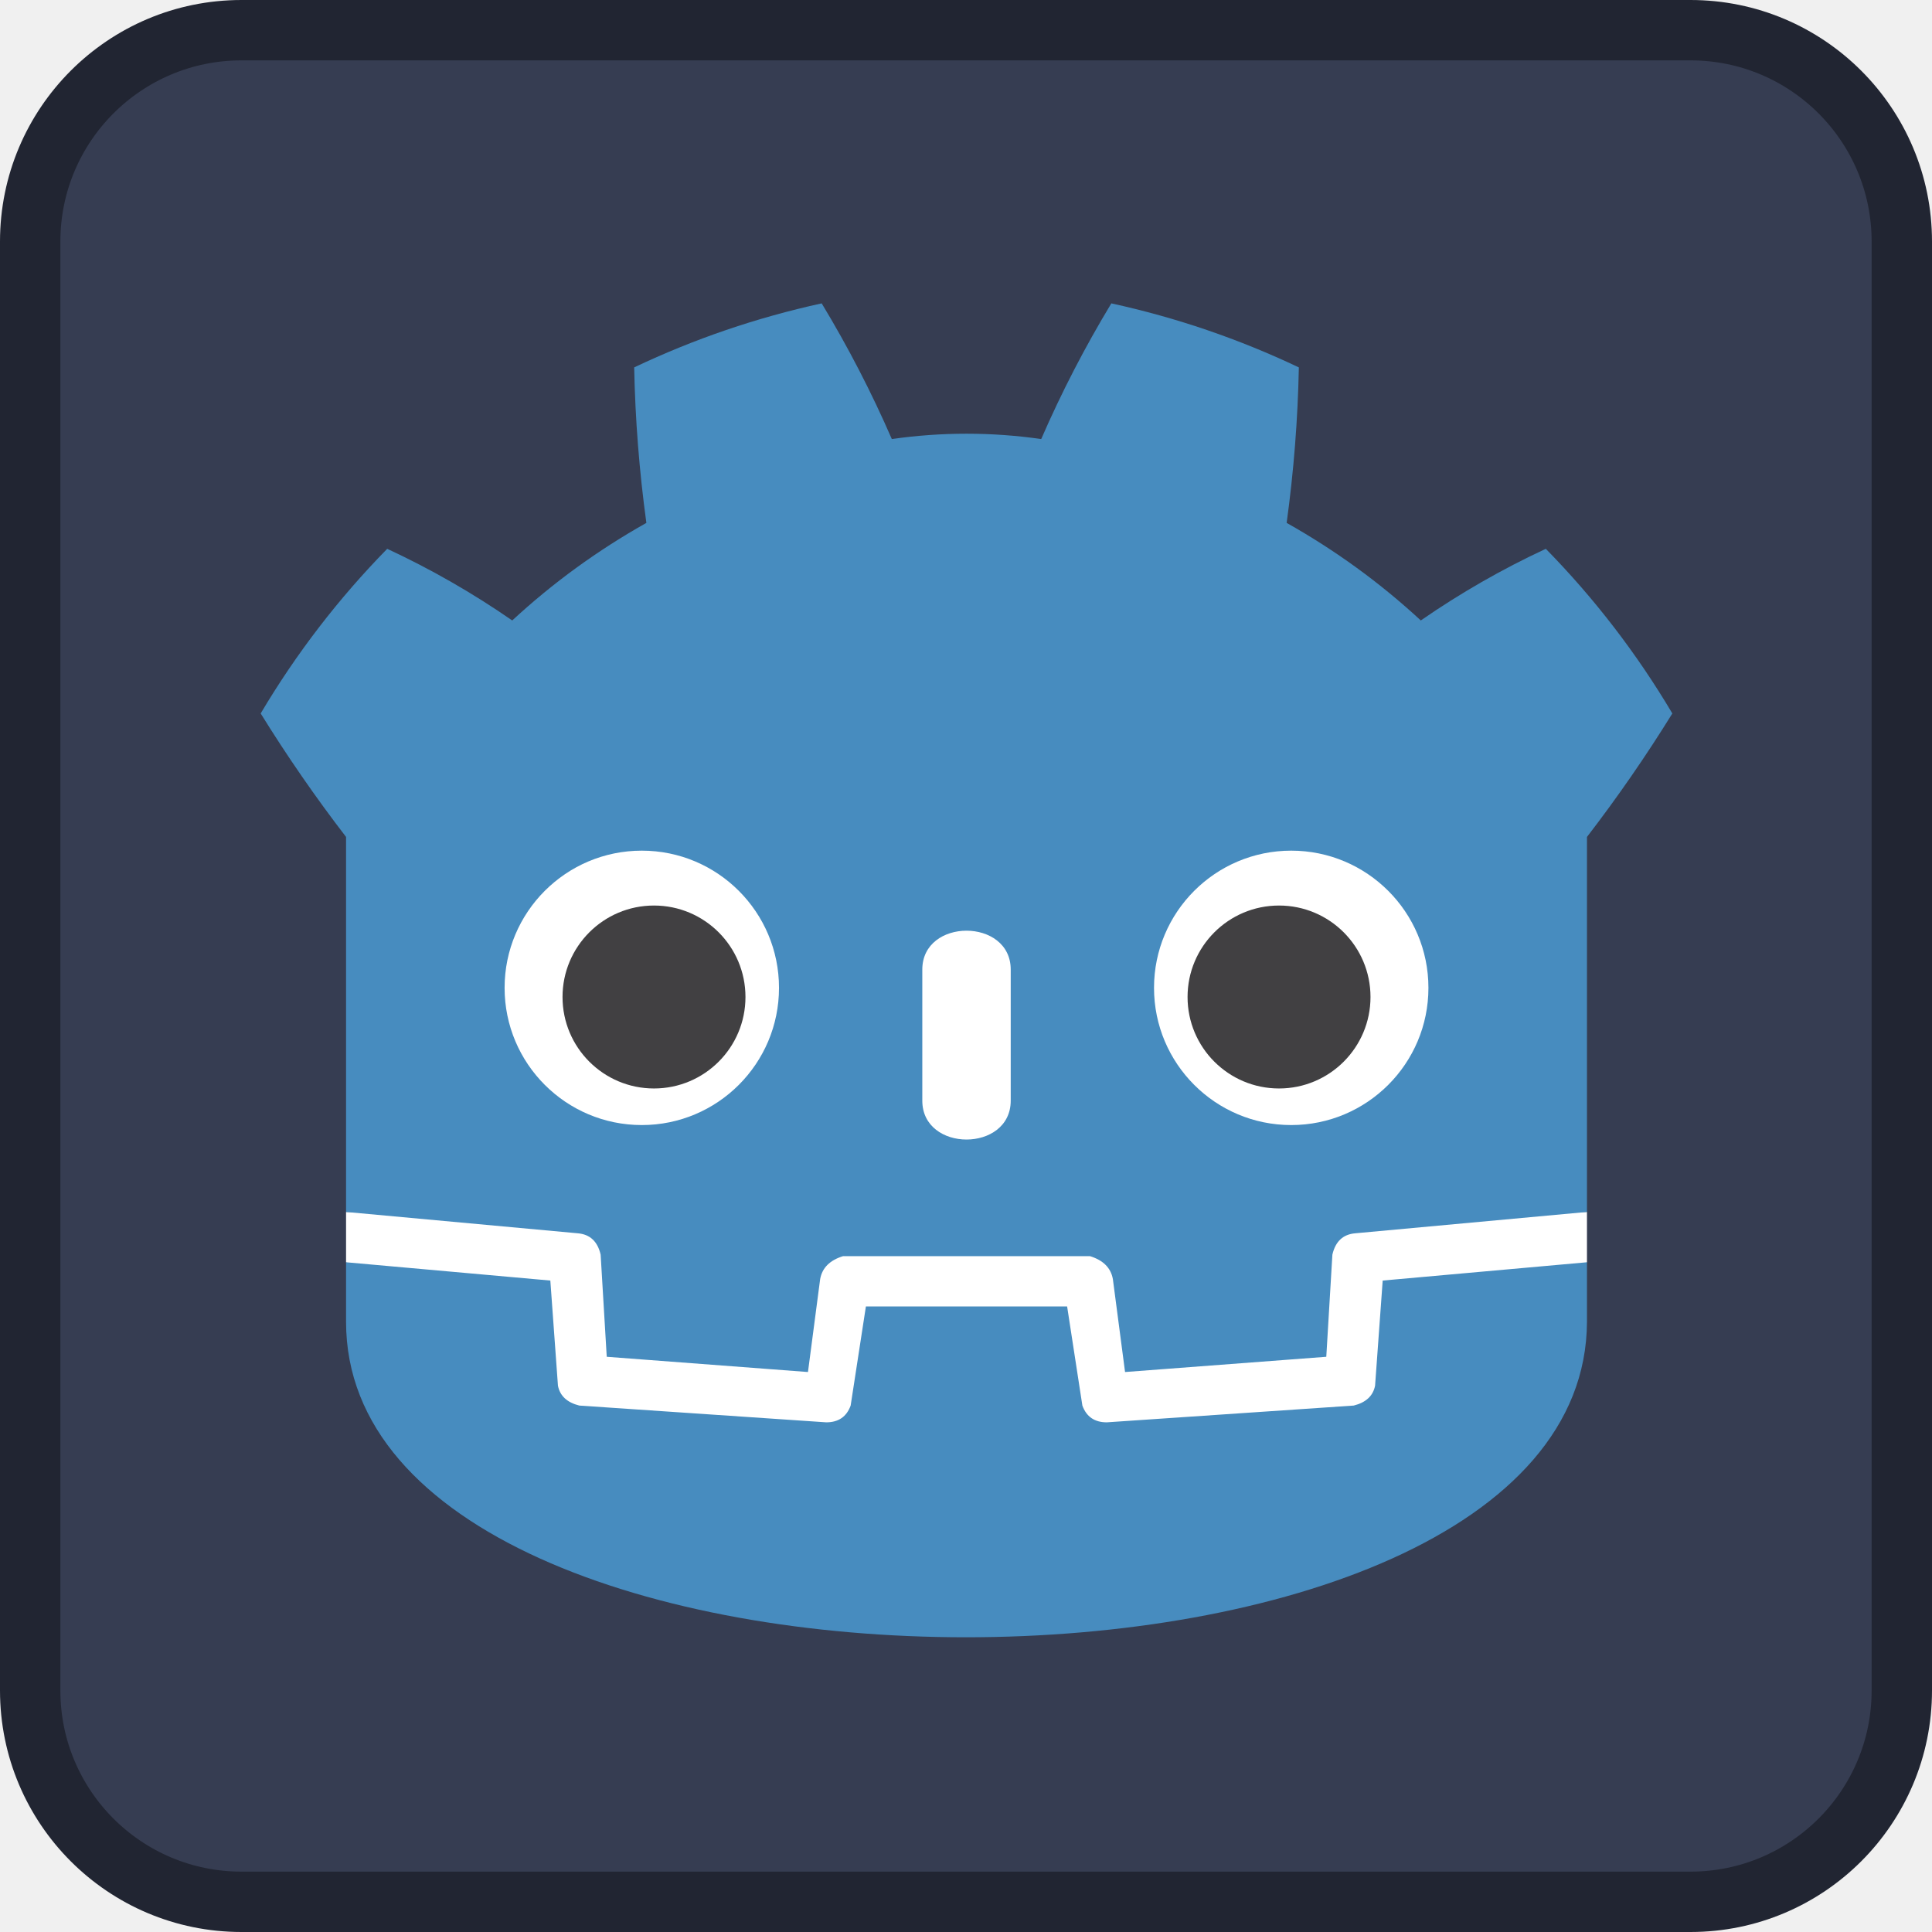
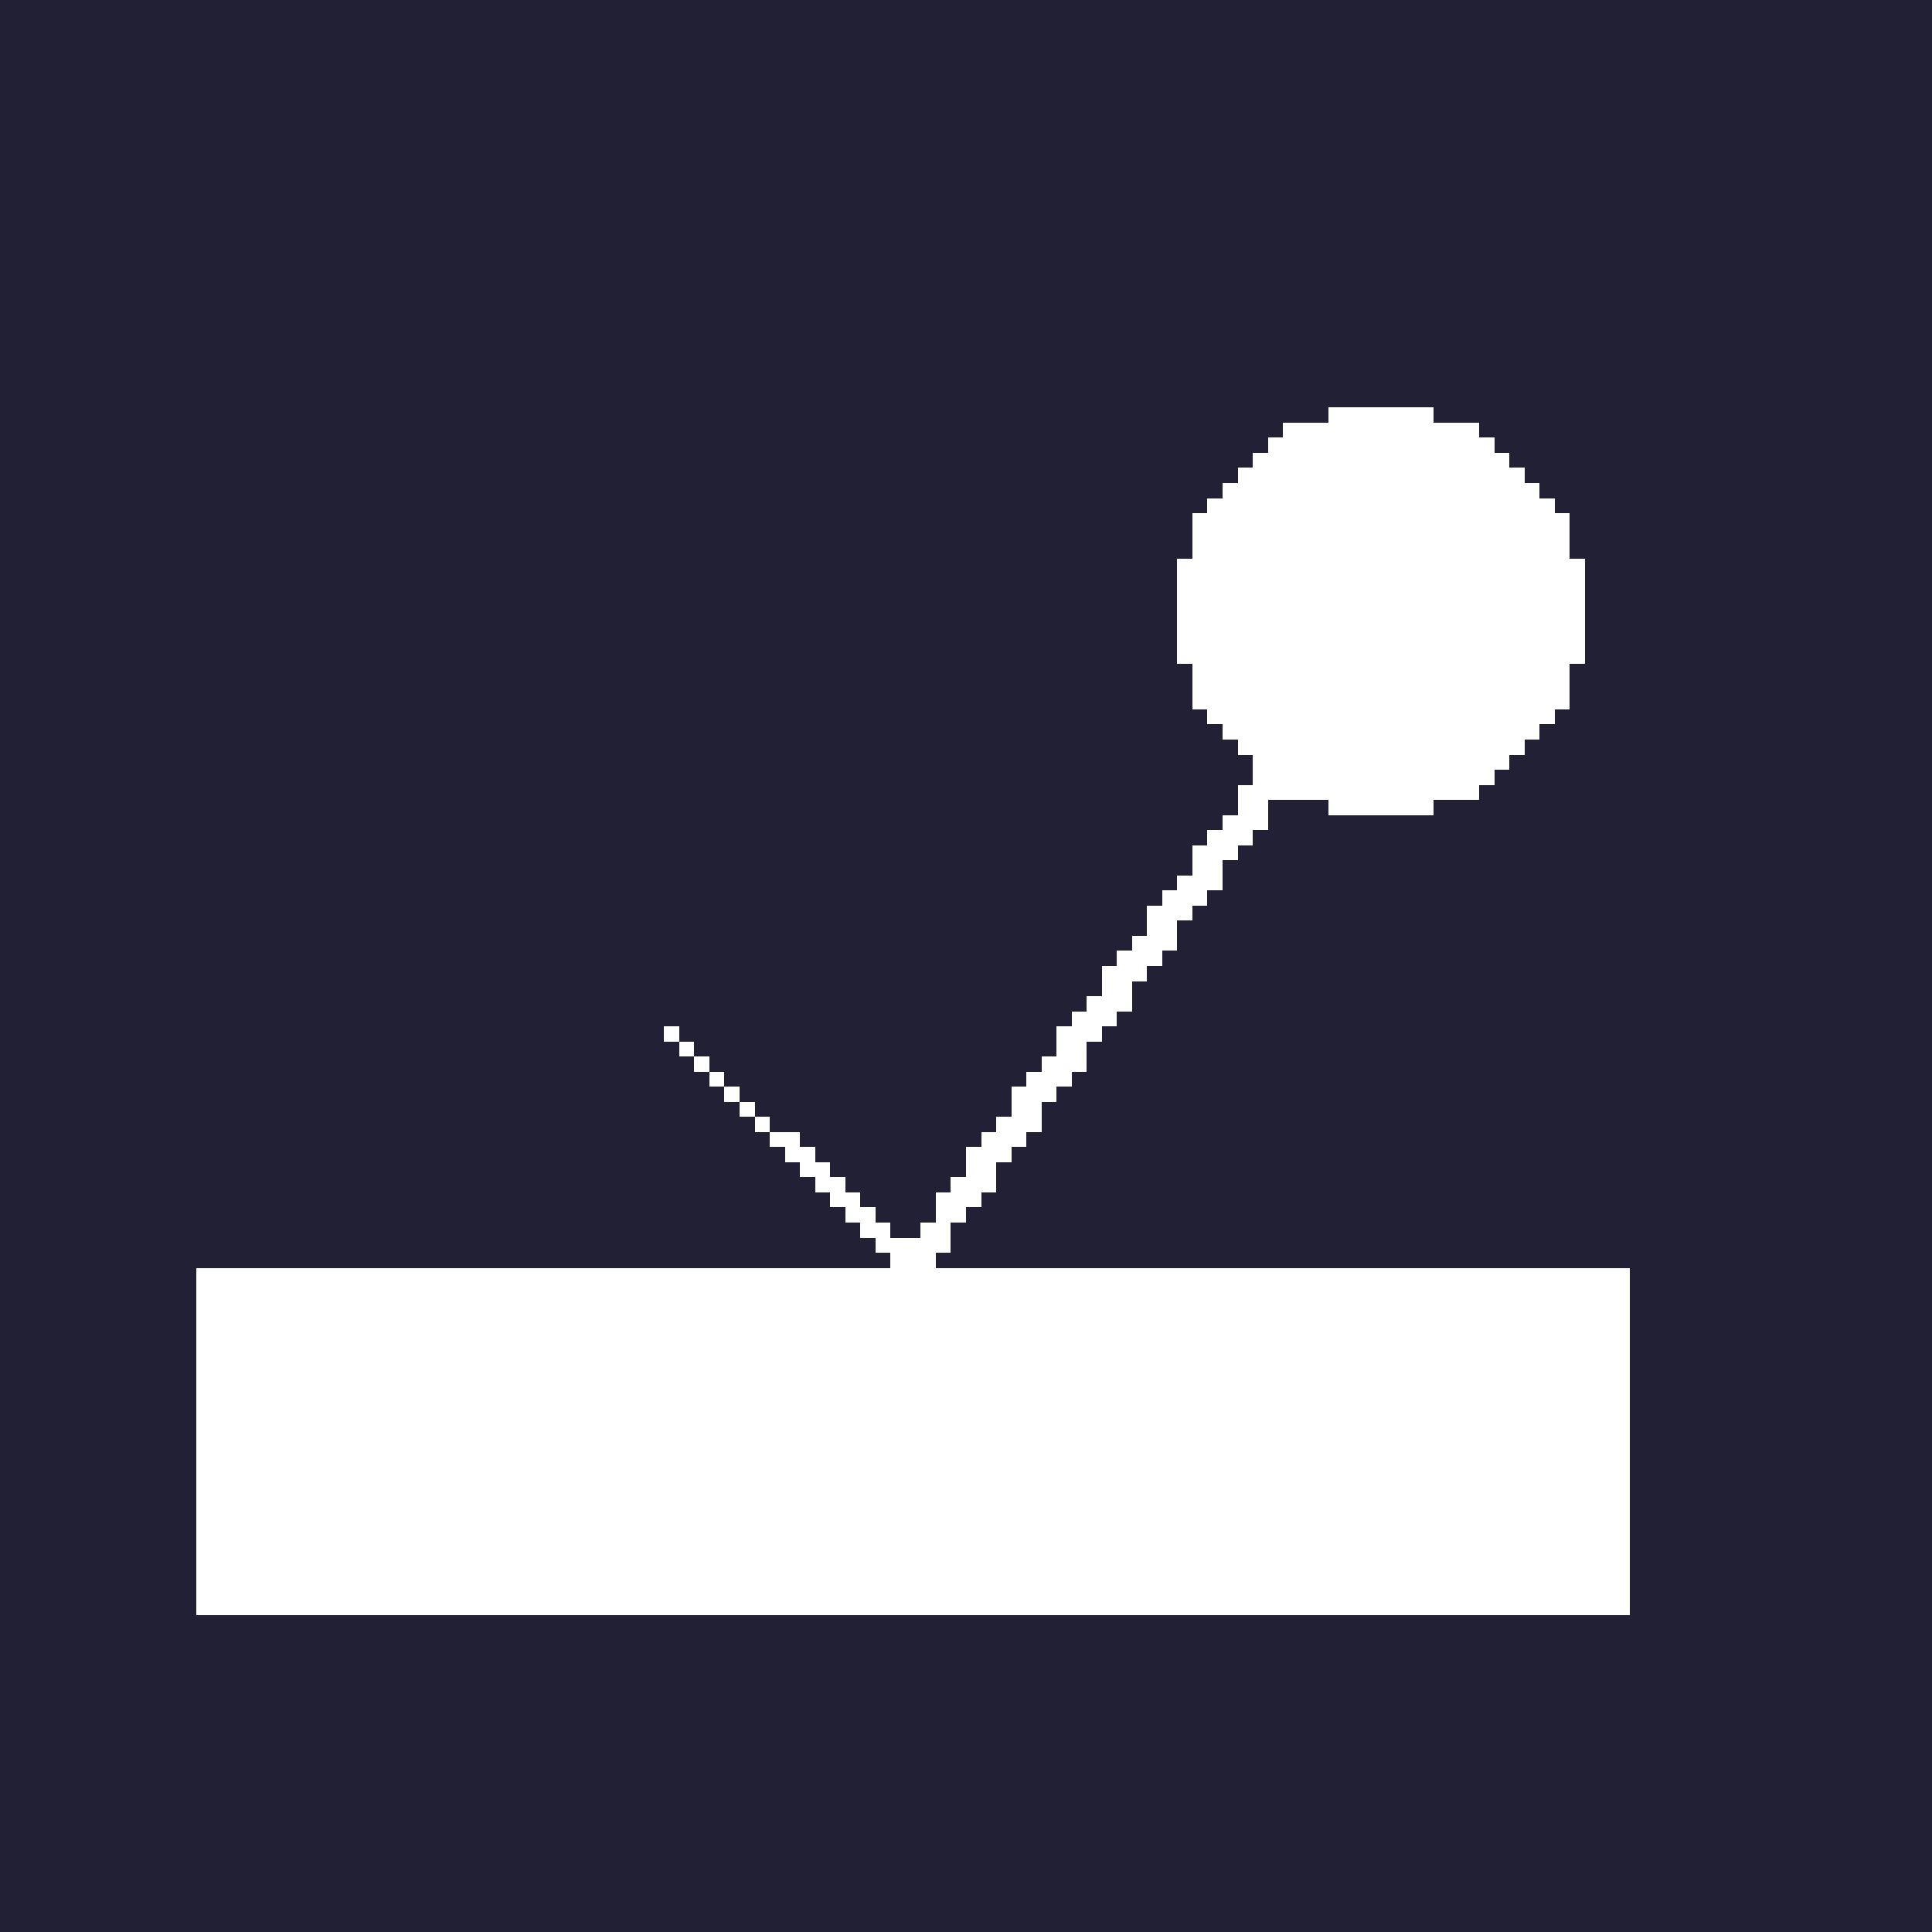
- <svg xmlns="http://www.w3.org/2000/svg" width="128" height="128">
-   <rect width="124" height="124" x="2" y="2" fill="#363d52" stroke="#212532" stroke-width="4" rx="14" />
-   <g fill="#fff" transform="translate(12.322 12.322)scale(.101)">
-     <path d="M105 673v33q407 354 814 0v-33z" />
-     <path fill="#478cbf" d="m105 673 152 14q12 1 15 14l4 67 132 10 8-61q2-11 15-15h162q13 4 15 15l8 61 132-10 4-67q3-13 15-14l152-14V427q30-39 56-81-35-59-83-108-43 20-82 47-40-37-88-64 7-51 8-102-59-28-123-42-26 43-46 89-49-7-98 0-20-46-46-89-64 14-123 42 1 51 8 102-48 27-88 64-39-27-82-47-48 49-83 108 26 42 56 81zm0 33v39c0 276 813 276 814 0v-39l-134 12-5 69q-2 10-14 13l-162 11q-12 0-16-11l-10-65H446l-10 65q-4 11-16 11l-162-11q-12-3-14-13l-5-69z" />
-     <path d="M483 600c0 34 58 34 58 0v-86c0-34-58-34-58 0z" />
-     <circle cx="725" cy="526" r="90" />
-     <circle cx="299" cy="526" r="90" />
-   </g>
-   <g fill="#414042" transform="translate(12.322 12.322)scale(.101)">
-     <circle cx="307" cy="532" r="60" />
-     <circle cx="717" cy="532" r="60" />
-   </g>
+ <svg xmlns="http://www.w3.org/2000/svg" version="1.1" width="128" height="128" shape-rendering="crispEdges">
+   <rect x="0" y="0" width="128" height="27" fill="#222034" />
+   <rect x="0" y="27" width="88" height="1" fill="#222034" />
+   <rect x="88" y="27" width="7" height="27" fill="#FFFFFF" />
+   <rect x="95" y="27" width="33" height="1" fill="#222034" />
+   <rect x="0" y="28" width="85" height="1" fill="#222034" />
+   <rect x="85" y="28" width="3" height="25" fill="#FFFFFF" />
+   <rect x="95" y="28" width="3" height="25" fill="#FFFFFF" />
+   <rect x="98" y="28" width="30" height="1" fill="#222034" />
+   <rect x="0" y="29" width="84" height="1" fill="#222034" />
+   <rect x="84" y="29" width="1" height="24" fill="#FFFFFF" />
+   <rect x="98" y="29" width="1" height="23" fill="#FFFFFF" />
+   <rect x="99" y="29" width="29" height="1" fill="#222034" />
+   <rect x="0" y="30" width="83" height="1" fill="#222034" />
+   <rect x="83" y="30" width="1" height="25" fill="#FFFFFF" />
+   <rect x="99" y="30" width="1" height="21" fill="#FFFFFF" />
+   <rect x="100" y="30" width="28" height="1" fill="#222034" />
+   <rect x="0" y="31" width="82" height="1" fill="#222034" />
+   <rect x="82" y="31" width="1" height="19" fill="#FFFFFF" />
+   <rect x="100" y="31" width="1" height="19" fill="#FFFFFF" />
+   <rect x="101" y="31" width="27" height="1" fill="#222034" />
+   <rect x="0" y="32" width="81" height="1" fill="#222034" />
+   <rect x="81" y="32" width="1" height="17" fill="#FFFFFF" />
+   <rect x="101" y="32" width="1" height="17" fill="#FFFFFF" />
+   <rect x="102" y="32" width="26" height="1" fill="#222034" />
+   <rect x="0" y="33" width="80" height="1" fill="#222034" />
+   <rect x="80" y="33" width="1" height="15" fill="#FFFFFF" />
+   <rect x="102" y="33" width="1" height="15" fill="#FFFFFF" />
+   <rect x="103" y="33" width="25" height="1" fill="#222034" />
+   <rect x="0" y="34" width="79" height="3" fill="#222034" />
+   <rect x="79" y="34" width="1" height="13" fill="#FFFFFF" />
+   <rect x="103" y="34" width="1" height="13" fill="#FFFFFF" />
+   <rect x="104" y="34" width="24" height="3" fill="#222034" />
+   <rect x="0" y="37" width="78" height="22" fill="#222034" />
+   <rect x="78" y="37" width="1" height="7" fill="#FFFFFF" />
+   <rect x="104" y="37" width="1" height="7" fill="#FFFFFF" />
+   <rect x="105" y="37" width="23" height="47" fill="#222034" />
+   <rect x="78" y="44" width="1" height="14" fill="#222034" />
+   <rect x="104" y="44" width="1" height="40" fill="#222034" />
+   <rect x="79" y="47" width="1" height="9" fill="#222034" />
+   <rect x="103" y="47" width="1" height="37" fill="#222034" />
+   <rect x="80" y="48" width="1" height="7" fill="#222034" />
+   <rect x="102" y="48" width="1" height="36" fill="#222034" />
+   <rect x="81" y="49" width="1" height="5" fill="#222034" />
+   <rect x="101" y="49" width="1" height="35" fill="#222034" />
+   <rect x="82" y="50" width="1" height="2" fill="#222034" />
+   <rect x="100" y="50" width="1" height="34" fill="#222034" />
+   <rect x="99" y="51" width="1" height="33" fill="#222034" />
+   <rect x="82" y="52" width="1" height="4" fill="#FFFFFF" />
+   <rect x="98" y="52" width="1" height="32" fill="#222034" />
+   <rect x="84" y="53" width="4" height="31" fill="#222034" />
+   <rect x="95" y="53" width="3" height="31" fill="#222034" />
+   <rect x="81" y="54" width="1" height="3" fill="#FFFFFF" />
+   <rect x="88" y="54" width="7" height="30" fill="#222034" />
+   <rect x="80" y="55" width="1" height="4" fill="#FFFFFF" />
+   <rect x="83" y="55" width="1" height="29" fill="#222034" />
+   <rect x="79" y="56" width="1" height="4" fill="#FFFFFF" />
+   <rect x="82" y="56" width="1" height="28" fill="#222034" />
+   <rect x="81" y="57" width="1" height="27" fill="#222034" />
+   <rect x="78" y="58" width="1" height="3" fill="#FFFFFF" />
+   <rect x="0" y="59" width="77" height="1" fill="#222034" />
+   <rect x="77" y="59" width="1" height="4" fill="#FFFFFF" />
+   <rect x="80" y="59" width="1" height="25" fill="#222034" />
+   <rect x="0" y="60" width="76" height="2" fill="#222034" />
+   <rect x="76" y="60" width="1" height="4" fill="#FFFFFF" />
+   <rect x="79" y="60" width="1" height="24" fill="#222034" />
+   <rect x="78" y="61" width="1" height="23" fill="#222034" />
+   <rect x="0" y="62" width="75" height="1" fill="#222034" />
+   <rect x="75" y="62" width="1" height="3" fill="#FFFFFF" />
+   <rect x="0" y="63" width="74" height="1" fill="#222034" />
+   <rect x="74" y="63" width="1" height="4" fill="#FFFFFF" />
+   <rect x="77" y="63" width="1" height="21" fill="#222034" />
+   <rect x="0" y="64" width="73" height="2" fill="#222034" />
+   <rect x="73" y="64" width="1" height="4" fill="#FFFFFF" />
+   <rect x="76" y="64" width="1" height="20" fill="#222034" />
+   <rect x="75" y="65" width="1" height="19" fill="#222034" />
+   <rect x="0" y="66" width="72" height="1" fill="#222034" />
+   <rect x="72" y="66" width="1" height="3" fill="#FFFFFF" />
+   <rect x="0" y="67" width="71" height="1" fill="#222034" />
+   <rect x="71" y="67" width="1" height="4" fill="#FFFFFF" />
+   <rect x="74" y="67" width="1" height="17" fill="#222034" />
+   <rect x="0" y="68" width="44" height="16" fill="#222034" />
+   <rect x="44" y="68" width="1" height="1" fill="#FFFFFF" />
+   <rect x="45" y="68" width="25" height="1" fill="#222034" />
+   <rect x="70" y="68" width="1" height="4" fill="#FFFFFF" />
+   <rect x="73" y="68" width="1" height="16" fill="#222034" />
+   <rect x="44" y="69" width="1" height="15" fill="#222034" />
+   <rect x="45" y="69" width="1" height="1" fill="#FFFFFF" />
+   <rect x="46" y="69" width="24" height="1" fill="#222034" />
+   <rect x="72" y="69" width="1" height="15" fill="#222034" />
+   <rect x="45" y="70" width="1" height="14" fill="#222034" />
+   <rect x="46" y="70" width="1" height="1" fill="#FFFFFF" />
+   <rect x="47" y="70" width="22" height="1" fill="#222034" />
+   <rect x="69" y="70" width="1" height="3" fill="#FFFFFF" />
+   <rect x="46" y="71" width="1" height="13" fill="#222034" />
+   <rect x="47" y="71" width="1" height="1" fill="#FFFFFF" />
+   <rect x="48" y="71" width="20" height="1" fill="#222034" />
+   <rect x="68" y="71" width="1" height="4" fill="#FFFFFF" />
+   <rect x="71" y="71" width="1" height="13" fill="#222034" />
+   <rect x="47" y="72" width="1" height="12" fill="#222034" />
+   <rect x="48" y="72" width="1" height="1" fill="#FFFFFF" />
+   <rect x="49" y="72" width="18" height="1" fill="#222034" />
+   <rect x="67" y="72" width="1" height="4" fill="#FFFFFF" />
+   <rect x="70" y="72" width="1" height="12" fill="#222034" />
+   <rect x="48" y="73" width="1" height="11" fill="#222034" />
+   <rect x="49" y="73" width="1" height="1" fill="#FFFFFF" />
+   <rect x="50" y="73" width="17" height="1" fill="#222034" />
+   <rect x="69" y="73" width="1" height="11" fill="#222034" />
+   <rect x="49" y="74" width="1" height="10" fill="#222034" />
+   <rect x="50" y="74" width="1" height="1" fill="#FFFFFF" />
+   <rect x="51" y="74" width="15" height="1" fill="#222034" />
+   <rect x="66" y="74" width="1" height="3" fill="#FFFFFF" />
+   <rect x="50" y="75" width="1" height="9" fill="#222034" />
+   <rect x="51" y="75" width="2" height="1" fill="#FFFFFF" />
+   <rect x="53" y="75" width="12" height="1" fill="#222034" />
+   <rect x="65" y="75" width="1" height="4" fill="#FFFFFF" />
+   <rect x="68" y="75" width="1" height="9" fill="#222034" />
+   <rect x="51" y="76" width="1" height="8" fill="#222034" />
+   <rect x="52" y="76" width="2" height="1" fill="#FFFFFF" />
+   <rect x="54" y="76" width="10" height="1" fill="#222034" />
+   <rect x="64" y="76" width="1" height="4" fill="#FFFFFF" />
+   <rect x="67" y="76" width="1" height="8" fill="#222034" />
+   <rect x="52" y="77" width="1" height="7" fill="#222034" />
+   <rect x="53" y="77" width="2" height="1" fill="#FFFFFF" />
+   <rect x="55" y="77" width="9" height="1" fill="#222034" />
+   <rect x="66" y="77" width="1" height="7" fill="#222034" />
+   <rect x="53" y="78" width="1" height="6" fill="#222034" />
+   <rect x="54" y="78" width="2" height="1" fill="#FFFFFF" />
+   <rect x="56" y="78" width="7" height="1" fill="#222034" />
+   <rect x="63" y="78" width="1" height="3" fill="#FFFFFF" />
+   <rect x="54" y="79" width="1" height="5" fill="#222034" />
+   <rect x="55" y="79" width="2" height="1" fill="#FFFFFF" />
+   <rect x="57" y="79" width="5" height="1" fill="#222034" />
+   <rect x="62" y="79" width="1" height="4" fill="#FFFFFF" />
+   <rect x="65" y="79" width="1" height="5" fill="#222034" />
+   <rect x="55" y="80" width="1" height="4" fill="#222034" />
+   <rect x="56" y="80" width="2" height="1" fill="#FFFFFF" />
+   <rect x="58" y="80" width="4" height="1" fill="#222034" />
+   <rect x="64" y="80" width="1" height="4" fill="#222034" />
+   <rect x="56" y="81" width="1" height="3" fill="#222034" />
+   <rect x="57" y="81" width="2" height="1" fill="#FFFFFF" />
+   <rect x="59" y="81" width="2" height="1" fill="#222034" />
+   <rect x="61" y="81" width="1" height="26" fill="#FFFFFF" />
+   <rect x="63" y="81" width="1" height="3" fill="#222034" />
+   <rect x="57" y="82" width="1" height="2" fill="#222034" />
+   <rect x="58" y="82" width="3" height="1" fill="#FFFFFF" />
+   <rect x="58" y="83" width="1" height="1" fill="#222034" />
+   <rect x="59" y="83" width="2" height="24" fill="#FFFFFF" />
+   <rect x="62" y="83" width="1" height="1" fill="#222034" />
+   <rect x="0" y="84" width="13" height="44" fill="#222034" />
+   <rect x="13" y="84" width="46" height="23" fill="#FFFFFF" />
+   <rect x="62" y="84" width="46" height="23" fill="#FFFFFF" />
+   <rect x="108" y="84" width="20" height="44" fill="#222034" />
+   <rect x="13" y="107" width="95" height="21" fill="#222034" />
</svg>
